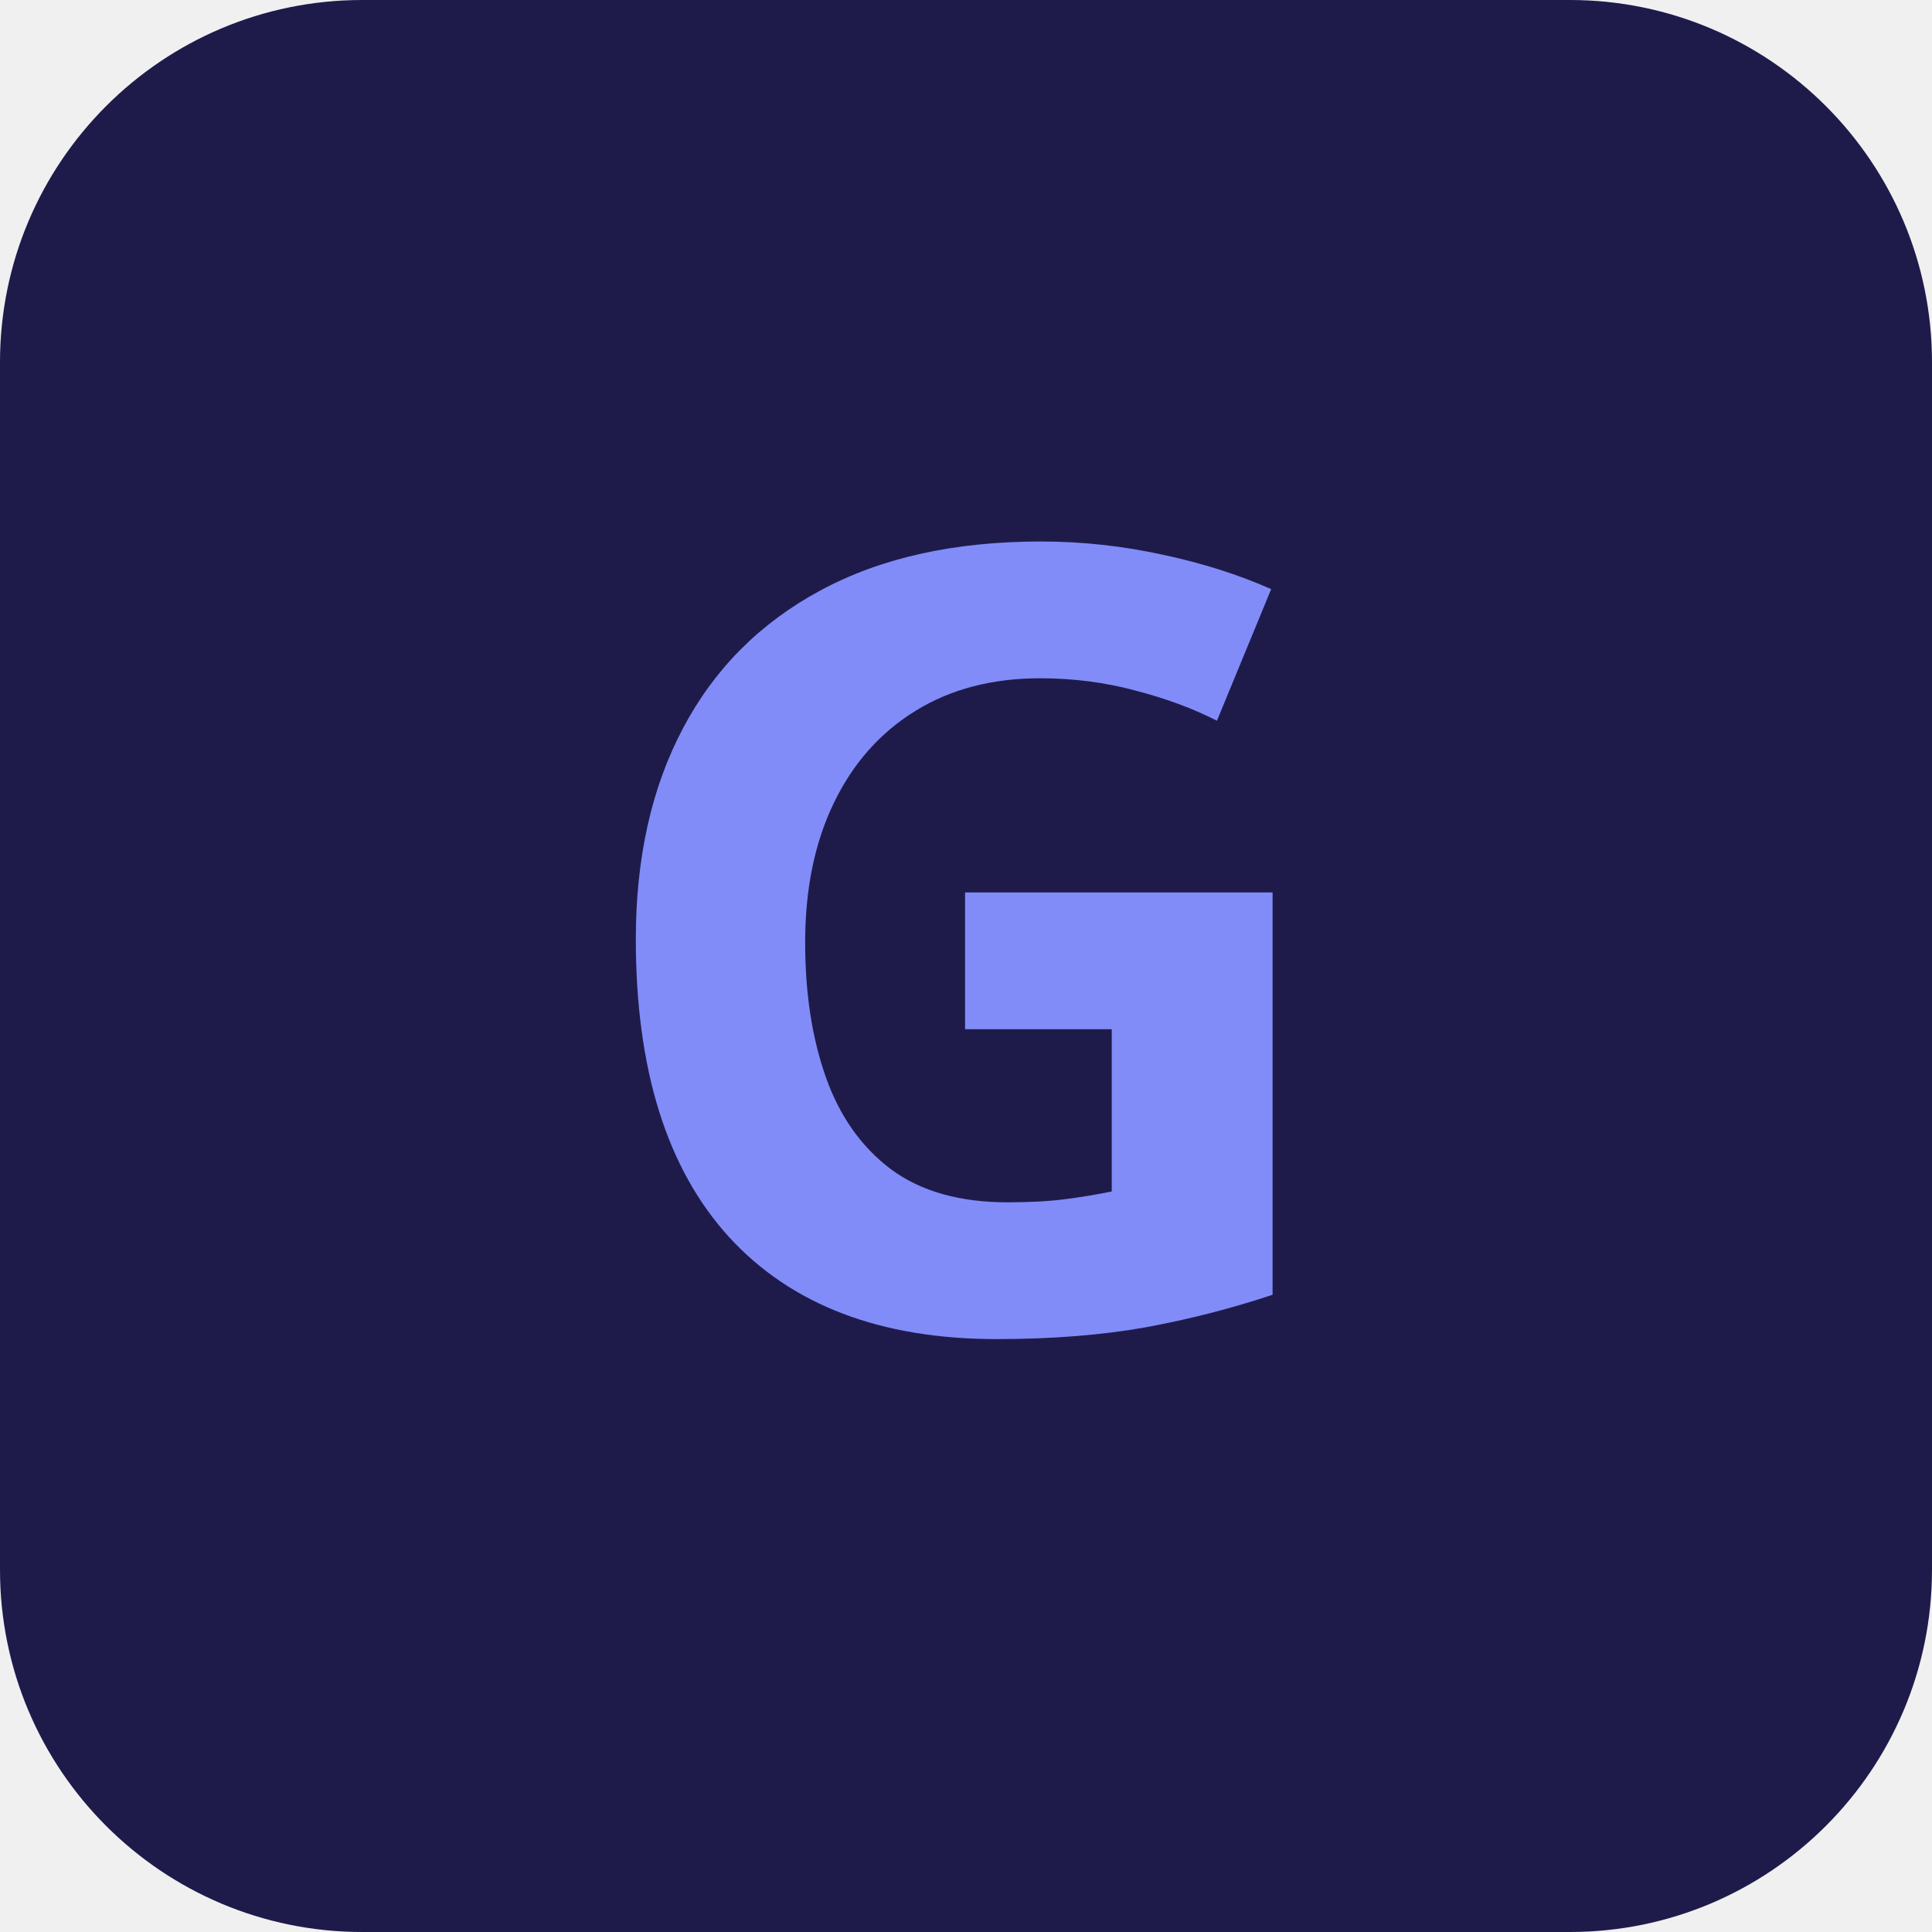
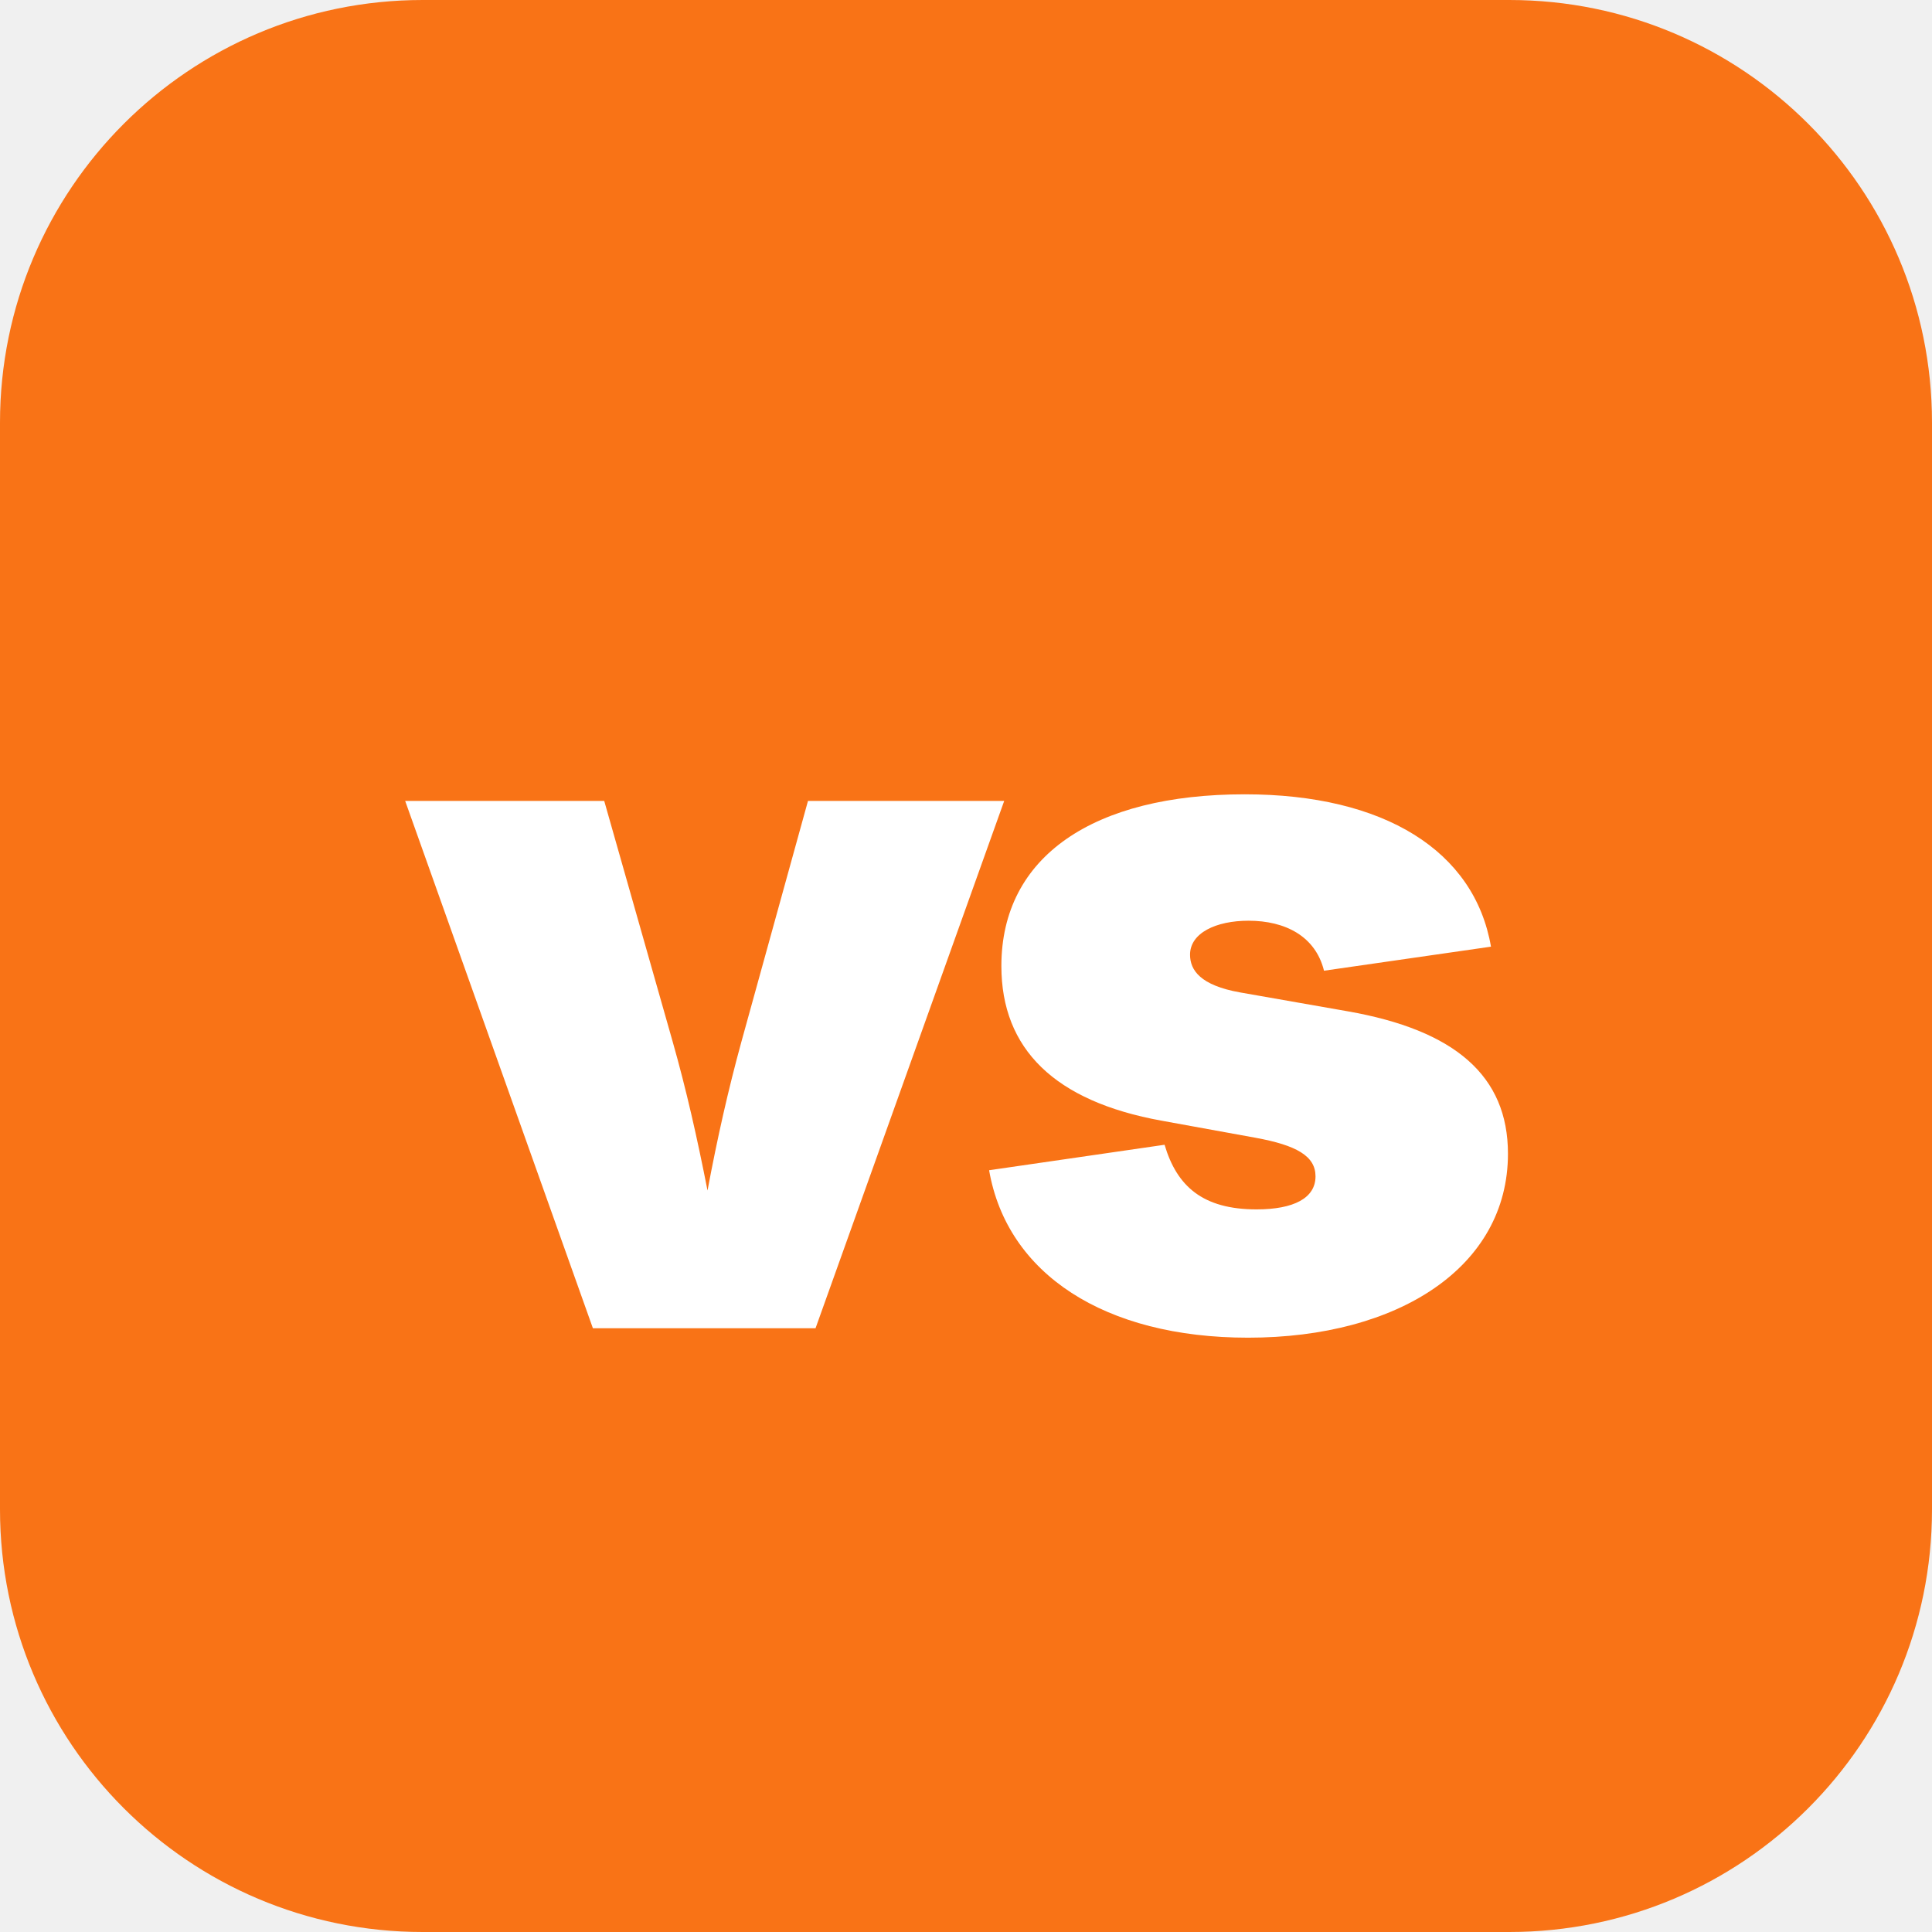
<svg xmlns="http://www.w3.org/2000/svg" viewBox="0 0 64 64">
-   <rect width="64" height="64" rx="12" fill="#1e1b4b" />
-   <text x="32" y="44" font-size="36" text-anchor="middle" fill="#818cf8" font-family="sans-serif" font-weight="bold">G</text>
+   <rect width="64" height="64" rx="14" fill="#F97316" />
+   <text x="32" y="44" font-size="32" text-anchor="middle" fill="#FFFFFF" font-family="-apple-system, BlinkMacSystemFont, 'Segoe UI', sans-serif" font-weight="900" letter-spacing="-1.5">vs</text>
</svg>
